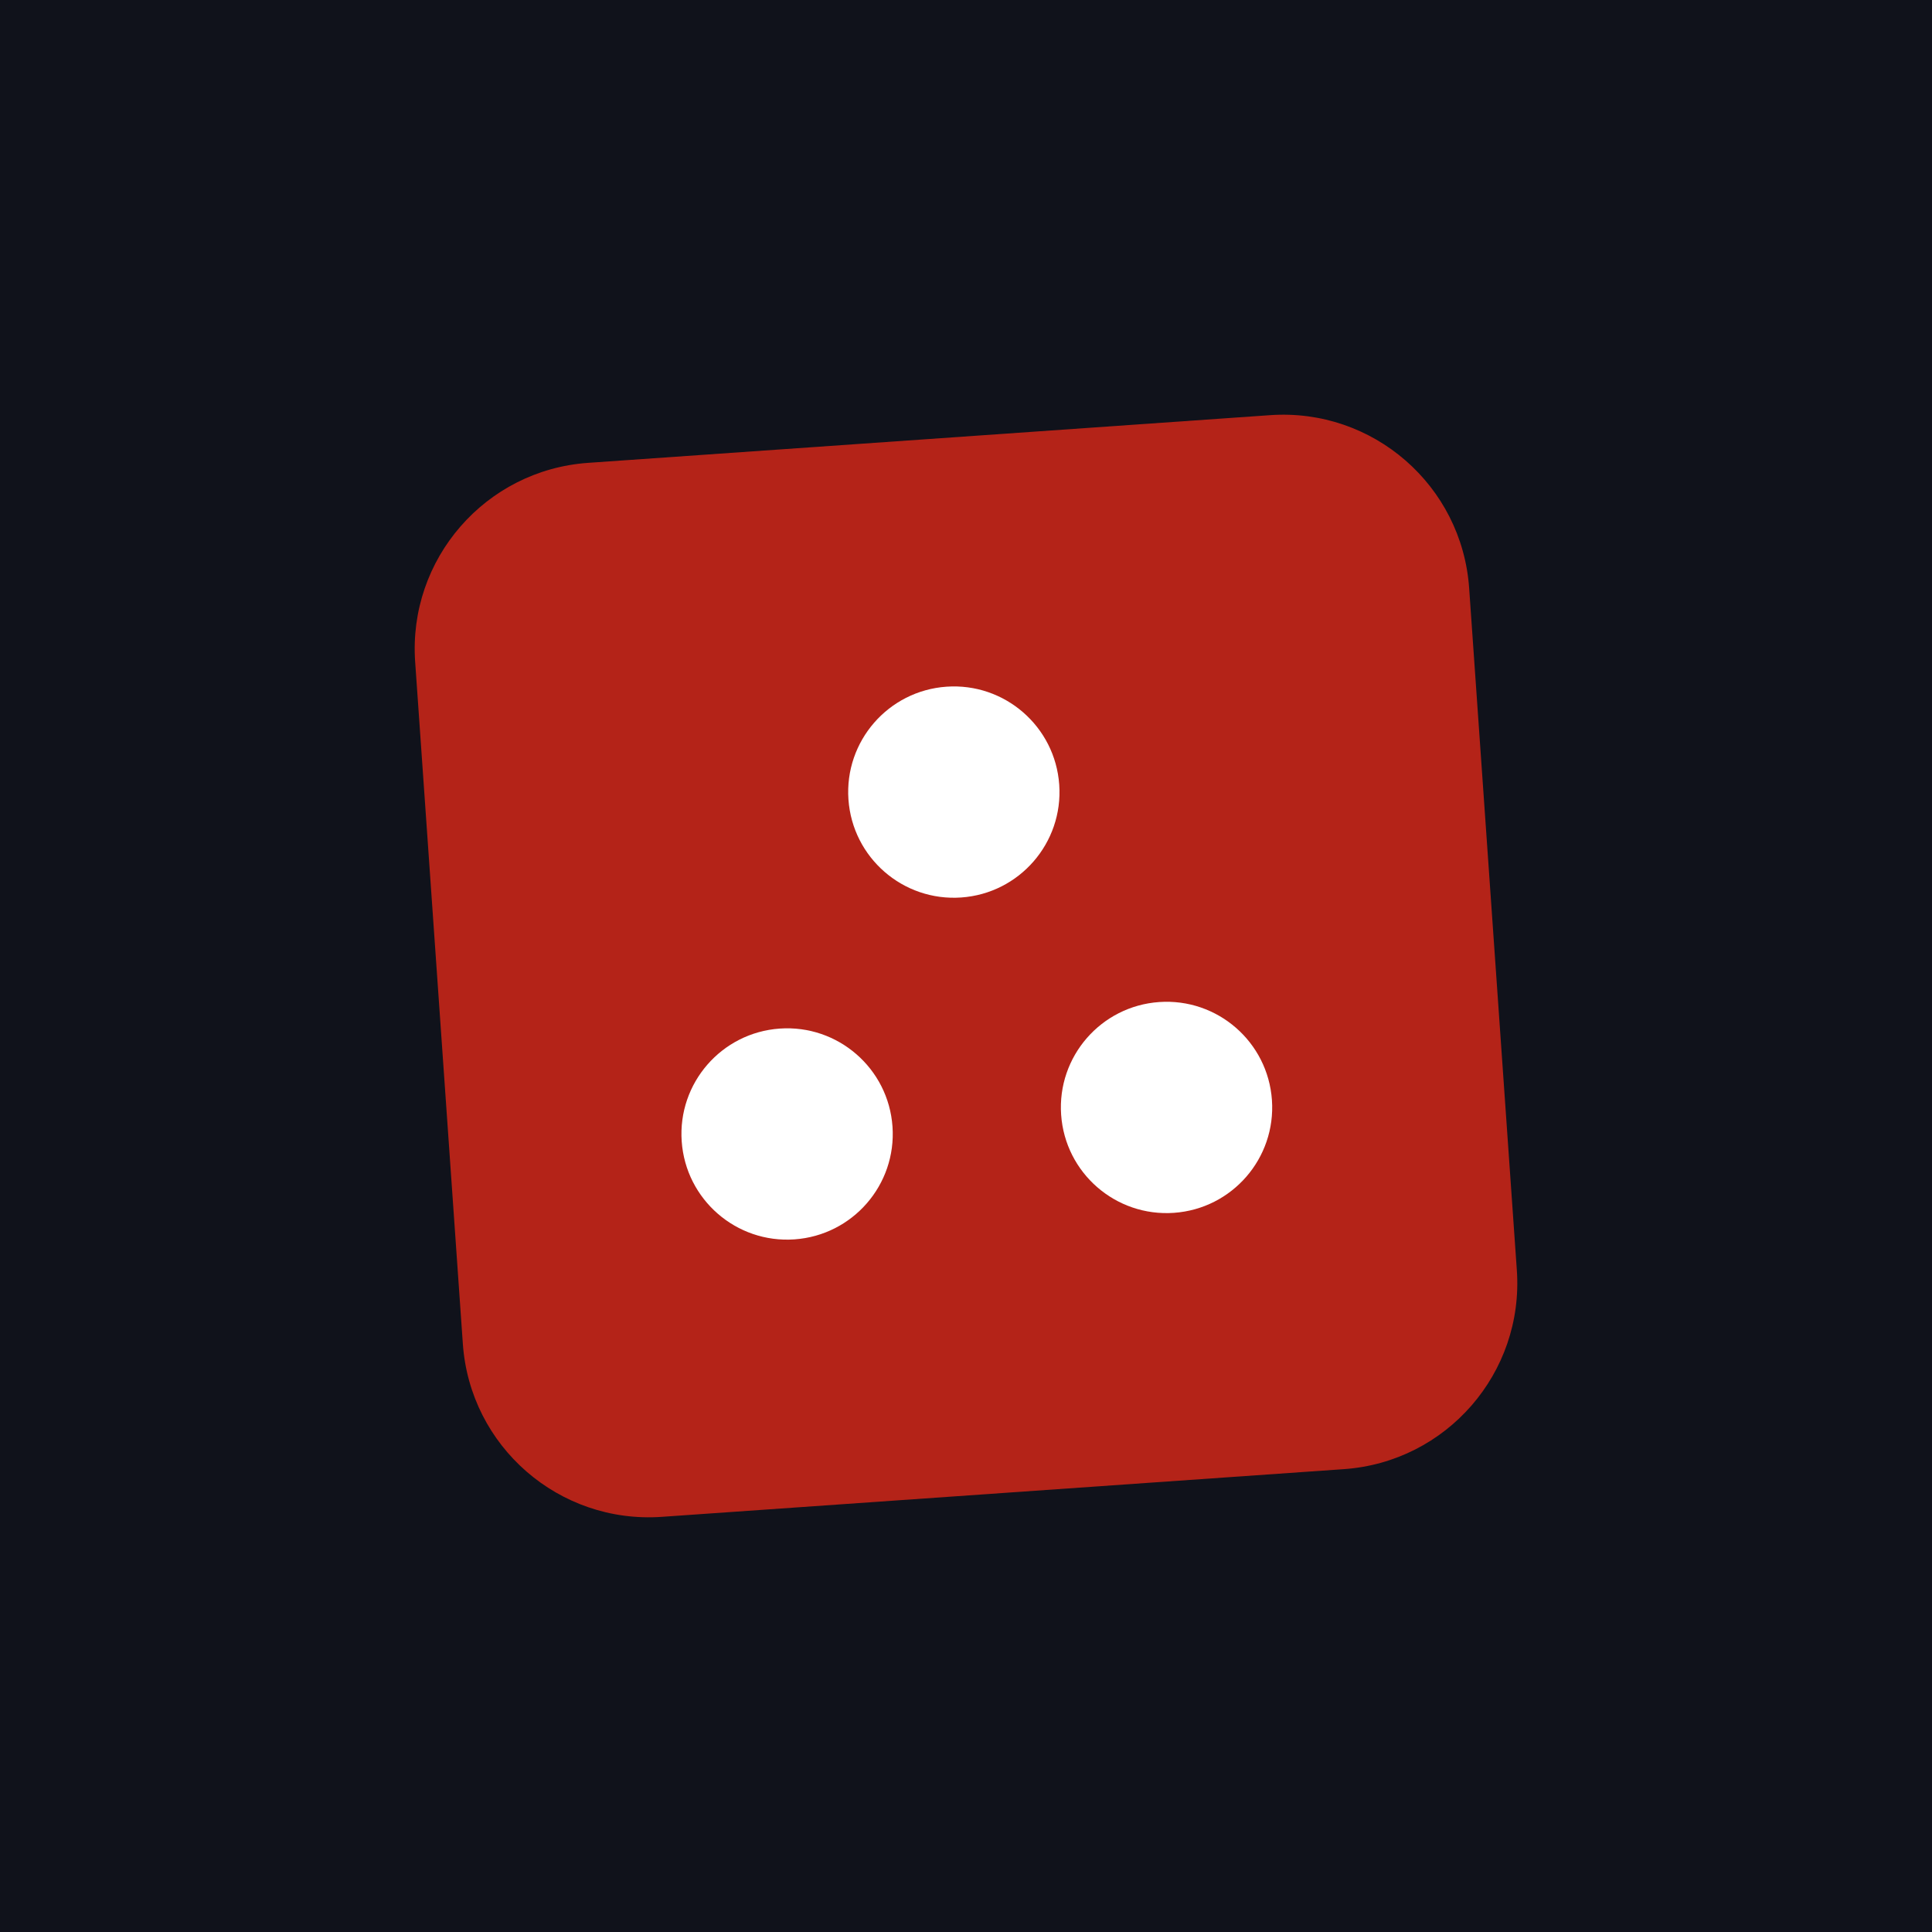
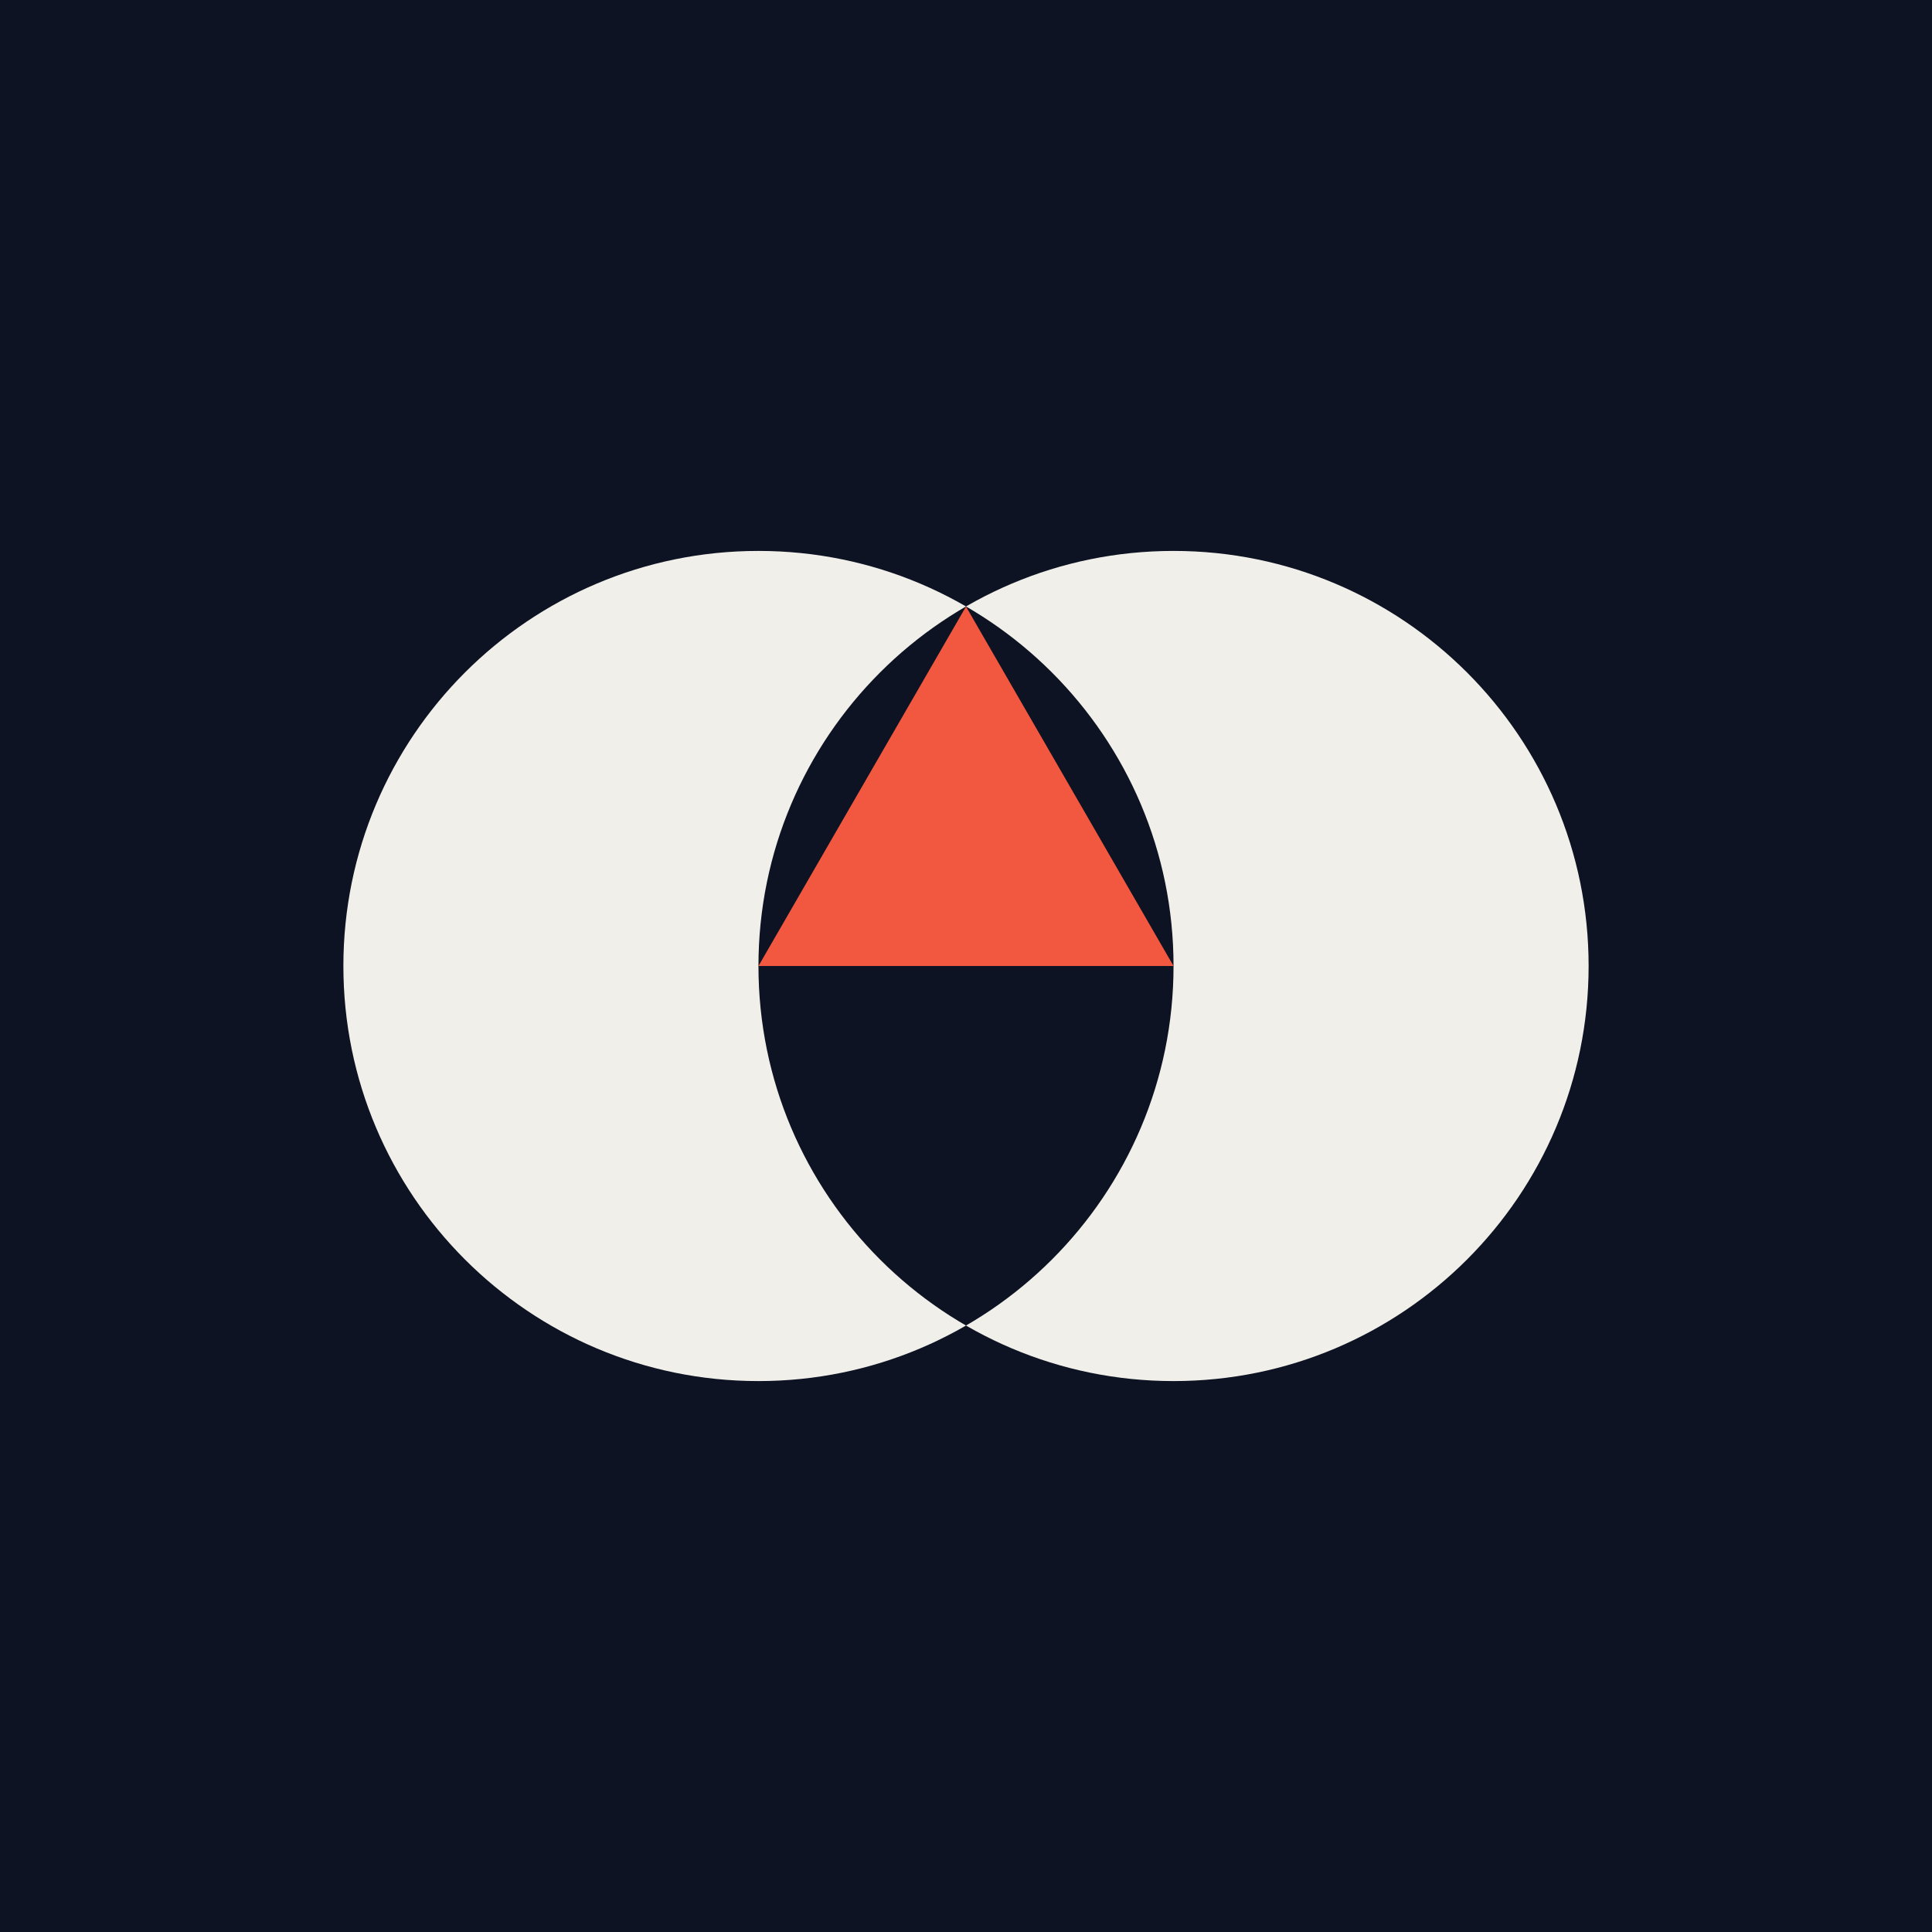
<svg xmlns="http://www.w3.org/2000/svg" viewBox="0 0 512 512" width="512" height="512" role="img" aria-label="Kyuclid">
-   <rect width="512" height="512" fill="#10121B" />
-   <g transform="rotate(-4 256.00 256.00)">
-     <rect x="116.00" y="116.00" width="280.00" height="280.00" rx="49.41" fill="#B42318" />
-     <g fill="#FFFFFF">
-       <circle cx="256.00" cy="209.80" r="28.00" />
-       <circle cx="205.60" cy="297.10" r="28.00" />
-       <circle cx="306.40" cy="297.10" r="28.00" />
-     </g>
-   </g>
+   <rect width="512" height="512" fill="#0D1322" />
+   <path fill="#F1EFE9" fill-rule="evenodd" d="M91.00 256.00a110.00 110.00 0 1 0 220.00 0a110.00 110.00 0 1 0 -220.00 0ZM201.00 256.00a110.00 110.00 0 1 0 220.00 0a110.00 110.00 0 1 0 -220.00 0Z" />
+   <polygon points="201.00,256.00 311.00,256.00 256.00,160.74" fill="#F2583F" />
</svg>
